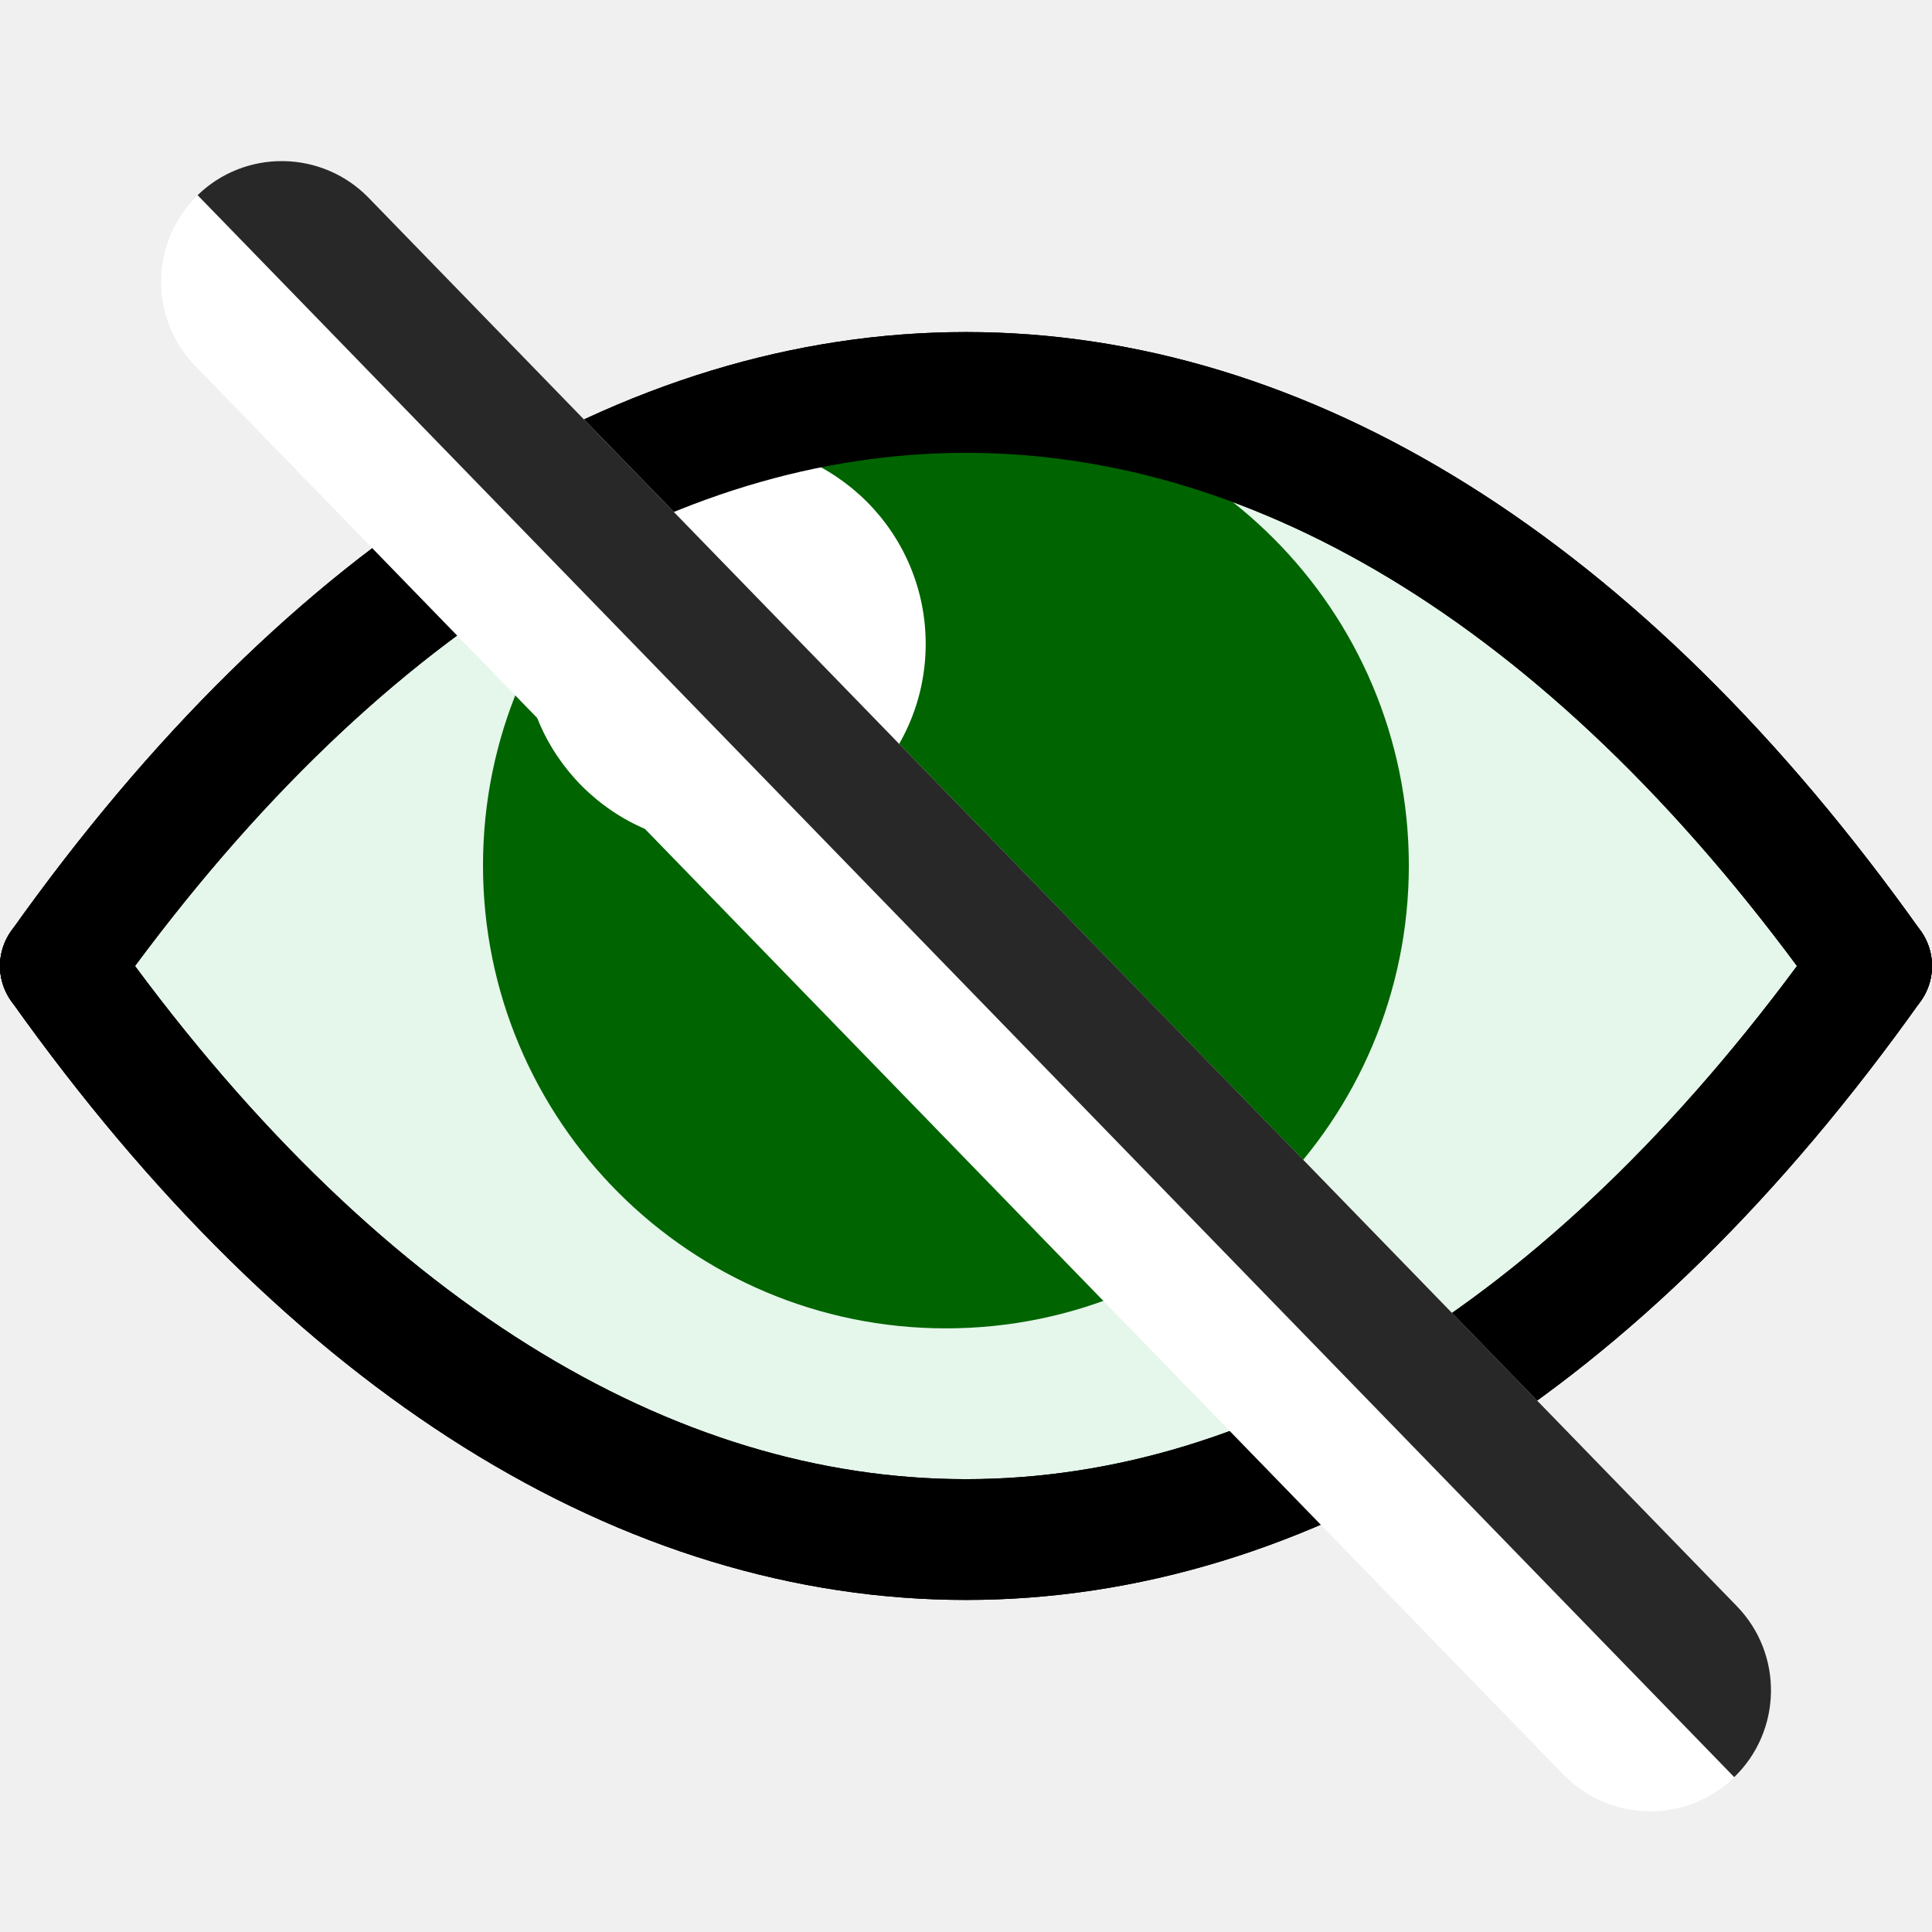
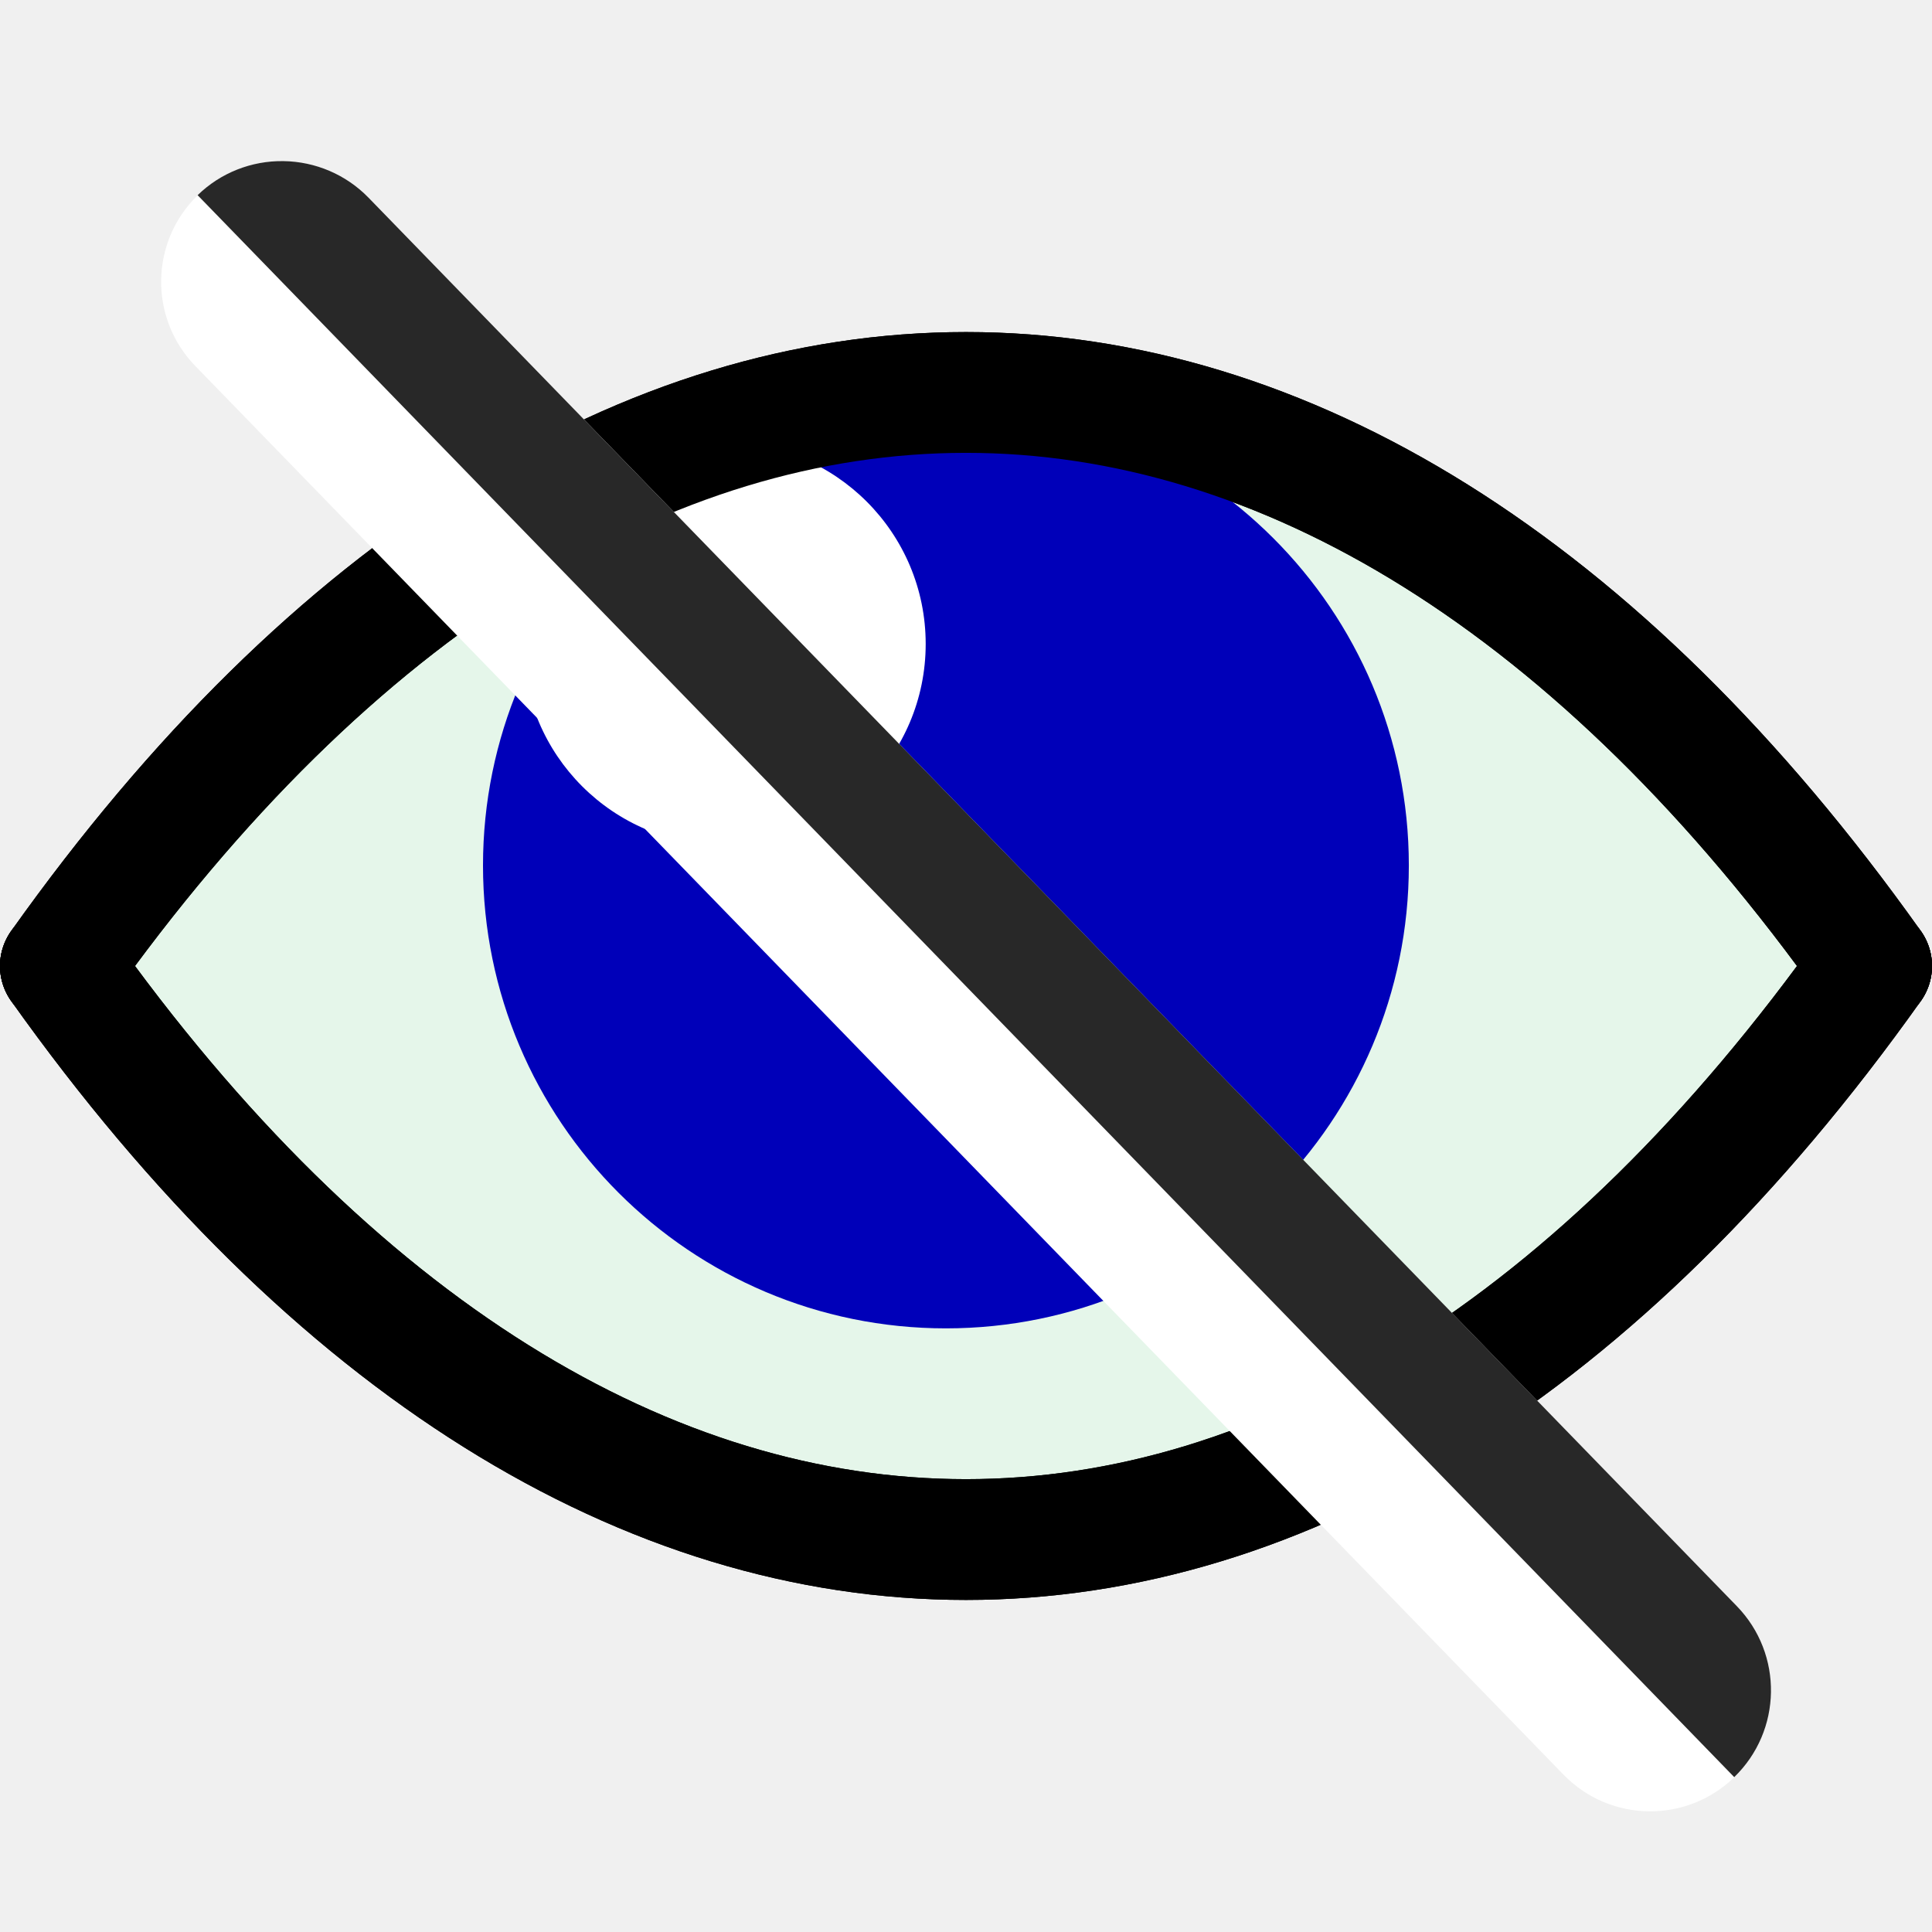
<svg xmlns="http://www.w3.org/2000/svg" width="48" height="48" viewBox="0 0 12.7 12.7" id="svg519">
  <defs id="defs516" />
  <g id="layer1">
    <path style="fill:#e5f6ea;stroke:#000;stroke-width:.794;stroke-linecap:round;stroke-dasharray:none;fill-opacity:1" d="M12.303 6.35C8.731 11.377 3.969 11.377.397 6.35" id="path7391" />
    <path style="fill:#e5f6ea;stroke:#000;stroke-width:.794;stroke-linecap:round;stroke-dasharray:none;fill-opacity:1" d="M.397 6.35c3.572-5.027 8.334-5.027 11.906.0" id="path7389" />
    <path style="fill:none;stroke:#000;stroke-width:.794;stroke-linecap:round;stroke-dasharray:none" d="M12.303 6.35C8.731 11.377 3.969 11.377.397 6.35" id="path4210" />
-     <circle style="fill:#006400;fill-opacity:1;stroke:#006400;stroke-width:.794;stroke-linecap:round;stroke-dasharray:none;stroke-opacity:1" id="path4212" cx="6.218" cy="5.689" r="2.646" />
+     <circle style="fill:#0000b9;fill-opacity:1;stroke:#0000b9;stroke-width:.794;stroke-linecap:round;stroke-dasharray:none;stroke-opacity:1" id="path4212" cx="6.218" cy="5.689" r="2.646" />
    <circle style="fill:#fff;fill-opacity:1;stroke:none;stroke-width:.794;stroke-linecap:round;stroke-dasharray:none;stroke-opacity:1" id="path5718" cx="4.762" cy="4.233" r="1.323" />
    <path style="fill:none;stroke:#000;stroke-width:.794;stroke-linecap:round;stroke-dasharray:none" d="M.397 6.35c3.572-5.027 8.334-5.027 11.906.0" id="path3482" />
    <g id="path9180" style="fill:#fff;fill-opacity:1">
      <path style="color:#000;fill:#fff;stroke-width:1.587;stroke-linecap:round;-inkscape-stroke:none;fill-opacity:1" d="M1.852 1.852 10.848 11.113" id="path9910" />
      <path style="color:#000;fill:#fff;stroke-linecap:round;-inkscape-stroke:none;fill-opacity:1" d="M1.863 1.059a.794.794.0 00-.564.225.794.794.0 00-.016 1.121l8.996 9.262a.794.794.0 001.121.016.794.794.0 00.018-1.123L2.422 1.299a.794.794.0 00-.559-.24z" id="path9912" />
    </g>
    <g id="g10203" style="fill:#282828;fill-opacity:1">
      <path style="color:#000;fill:#282828;stroke-width:1.587;stroke-linecap:round;-inkscape-stroke:none;fill-opacity:1" d="M1.852 1.852 10.848 11.113" id="path10199" />
      <path style="color:#000;fill:#282828;fill-opacity:1;stroke-linecap:round;-inkscape-stroke:none" d="M1.863 1.059C1.653 1.056 1.45 1.136 1.299 1.283L11.4 11.682c.315-.305.323-.808.018-1.123L2.422 1.299c-.147-.151-.348-.237-.559-.24z" id="path10201" />
    </g>
  </g>
</svg>
